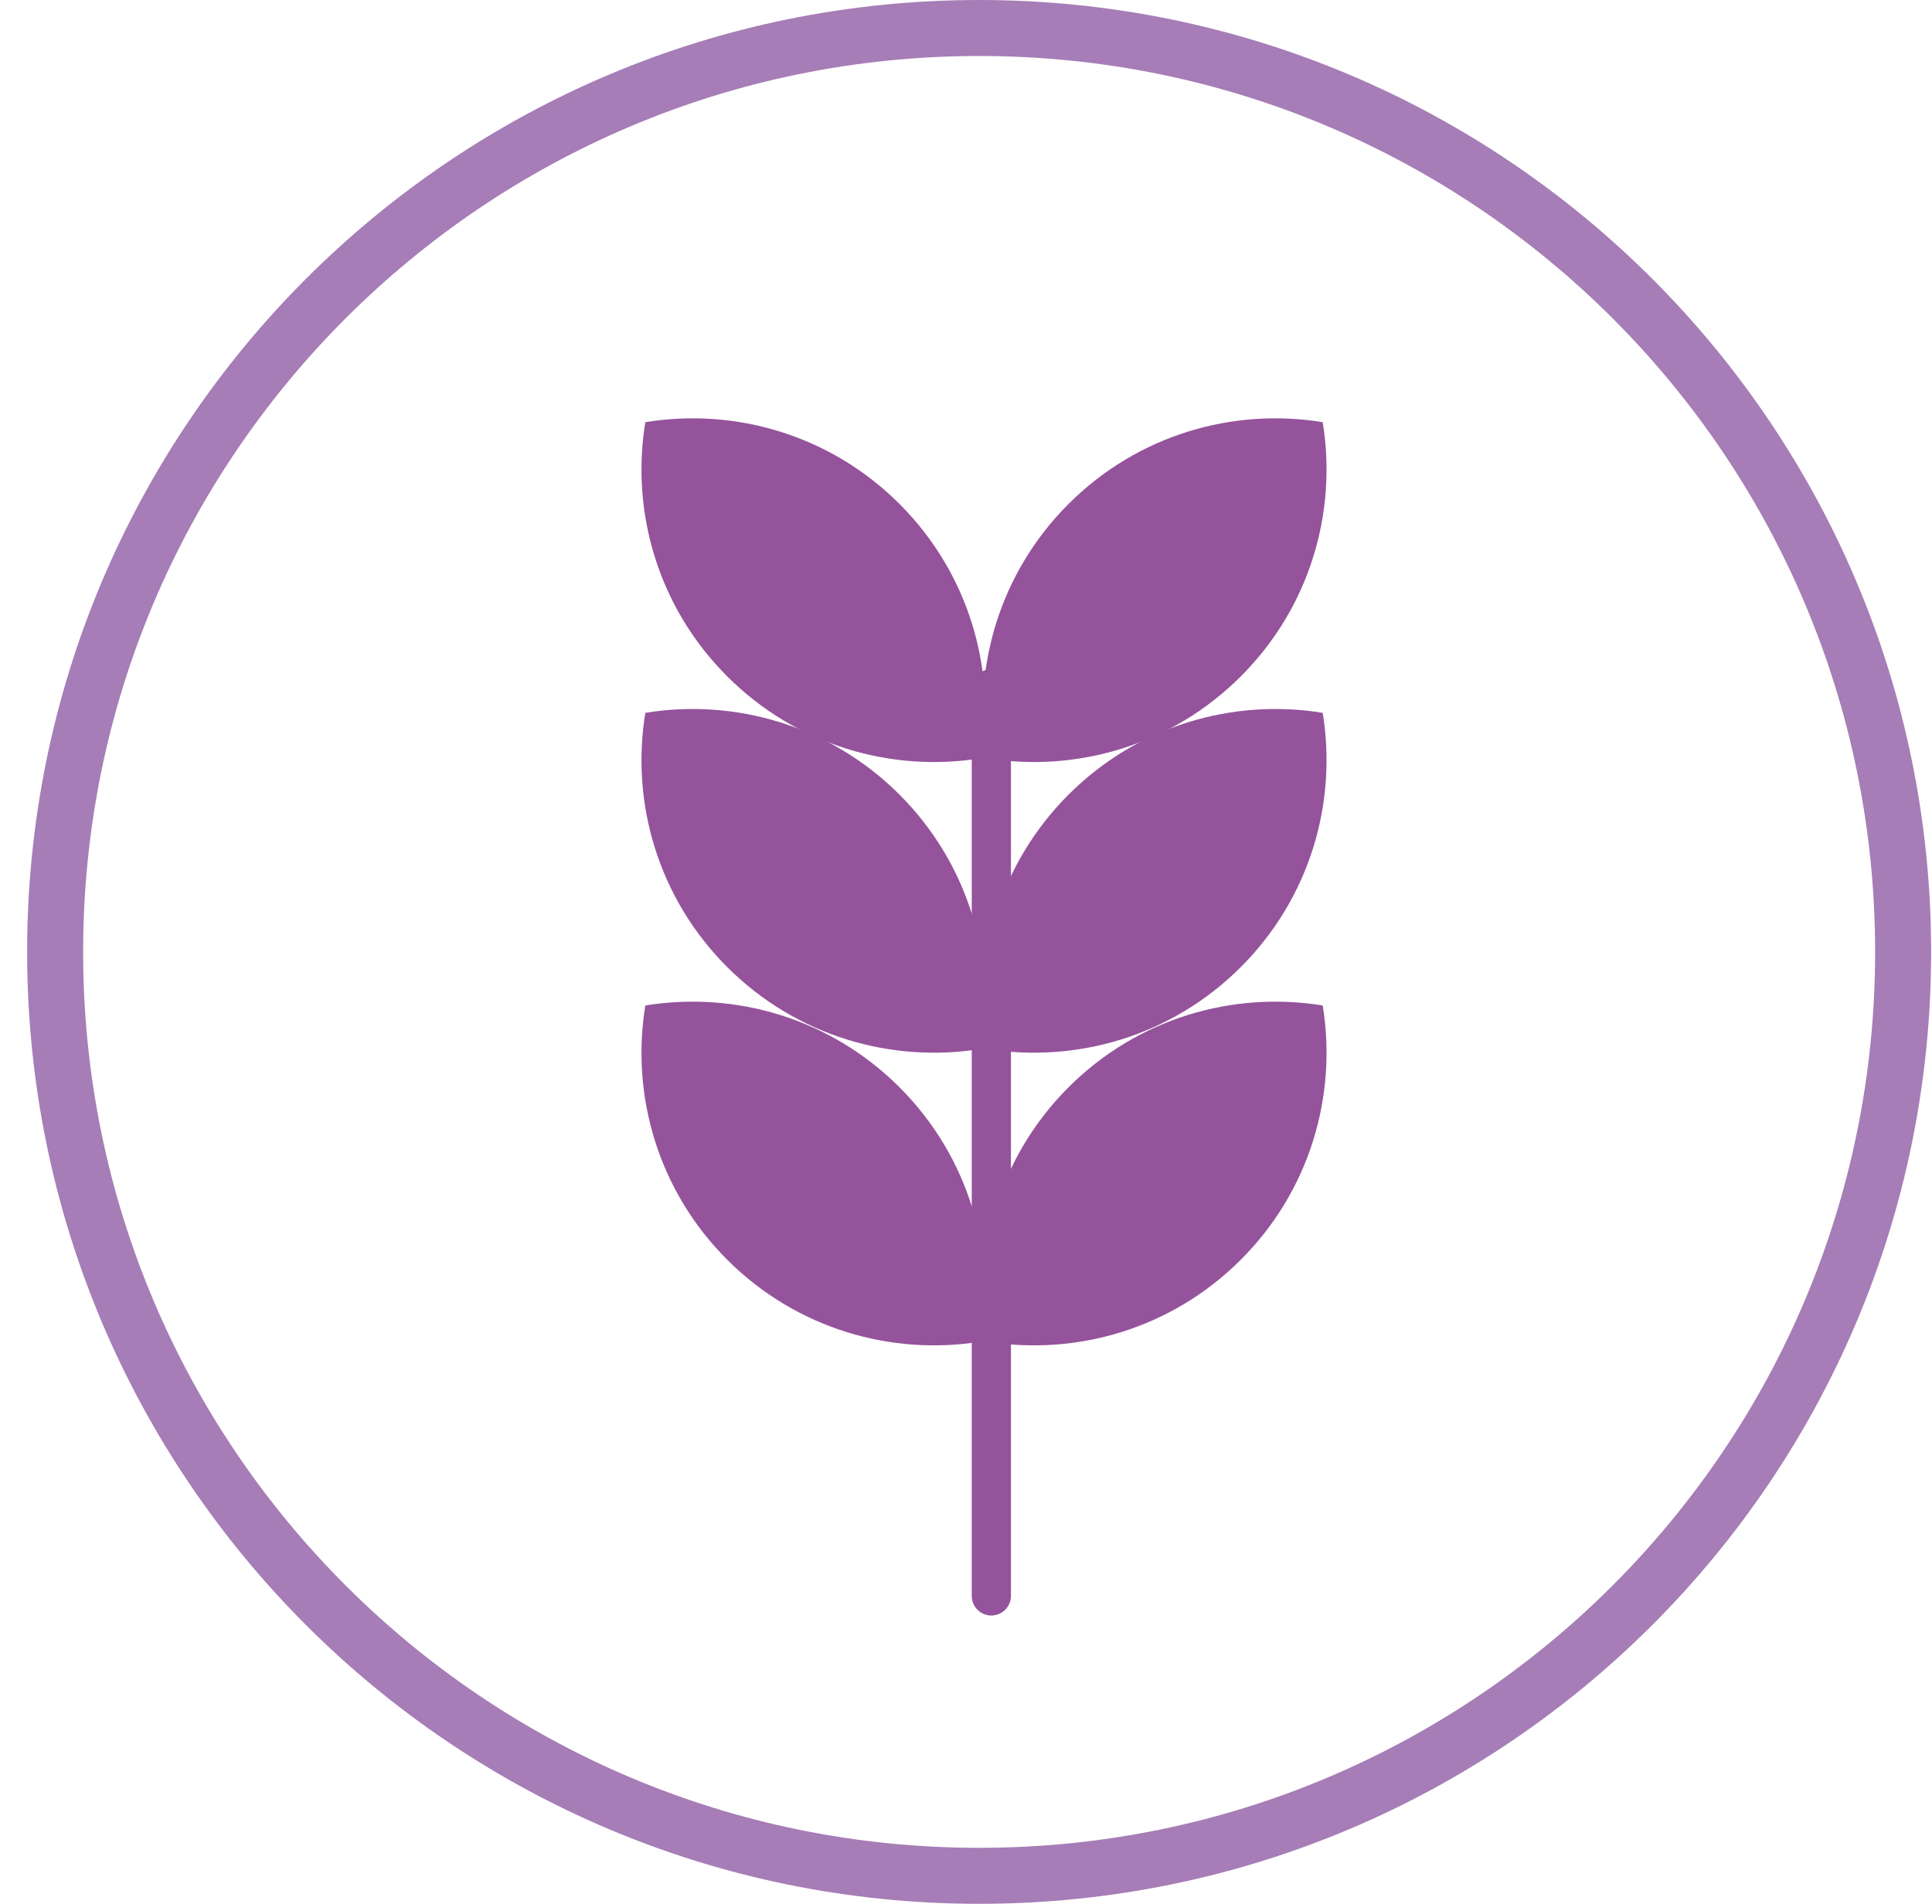
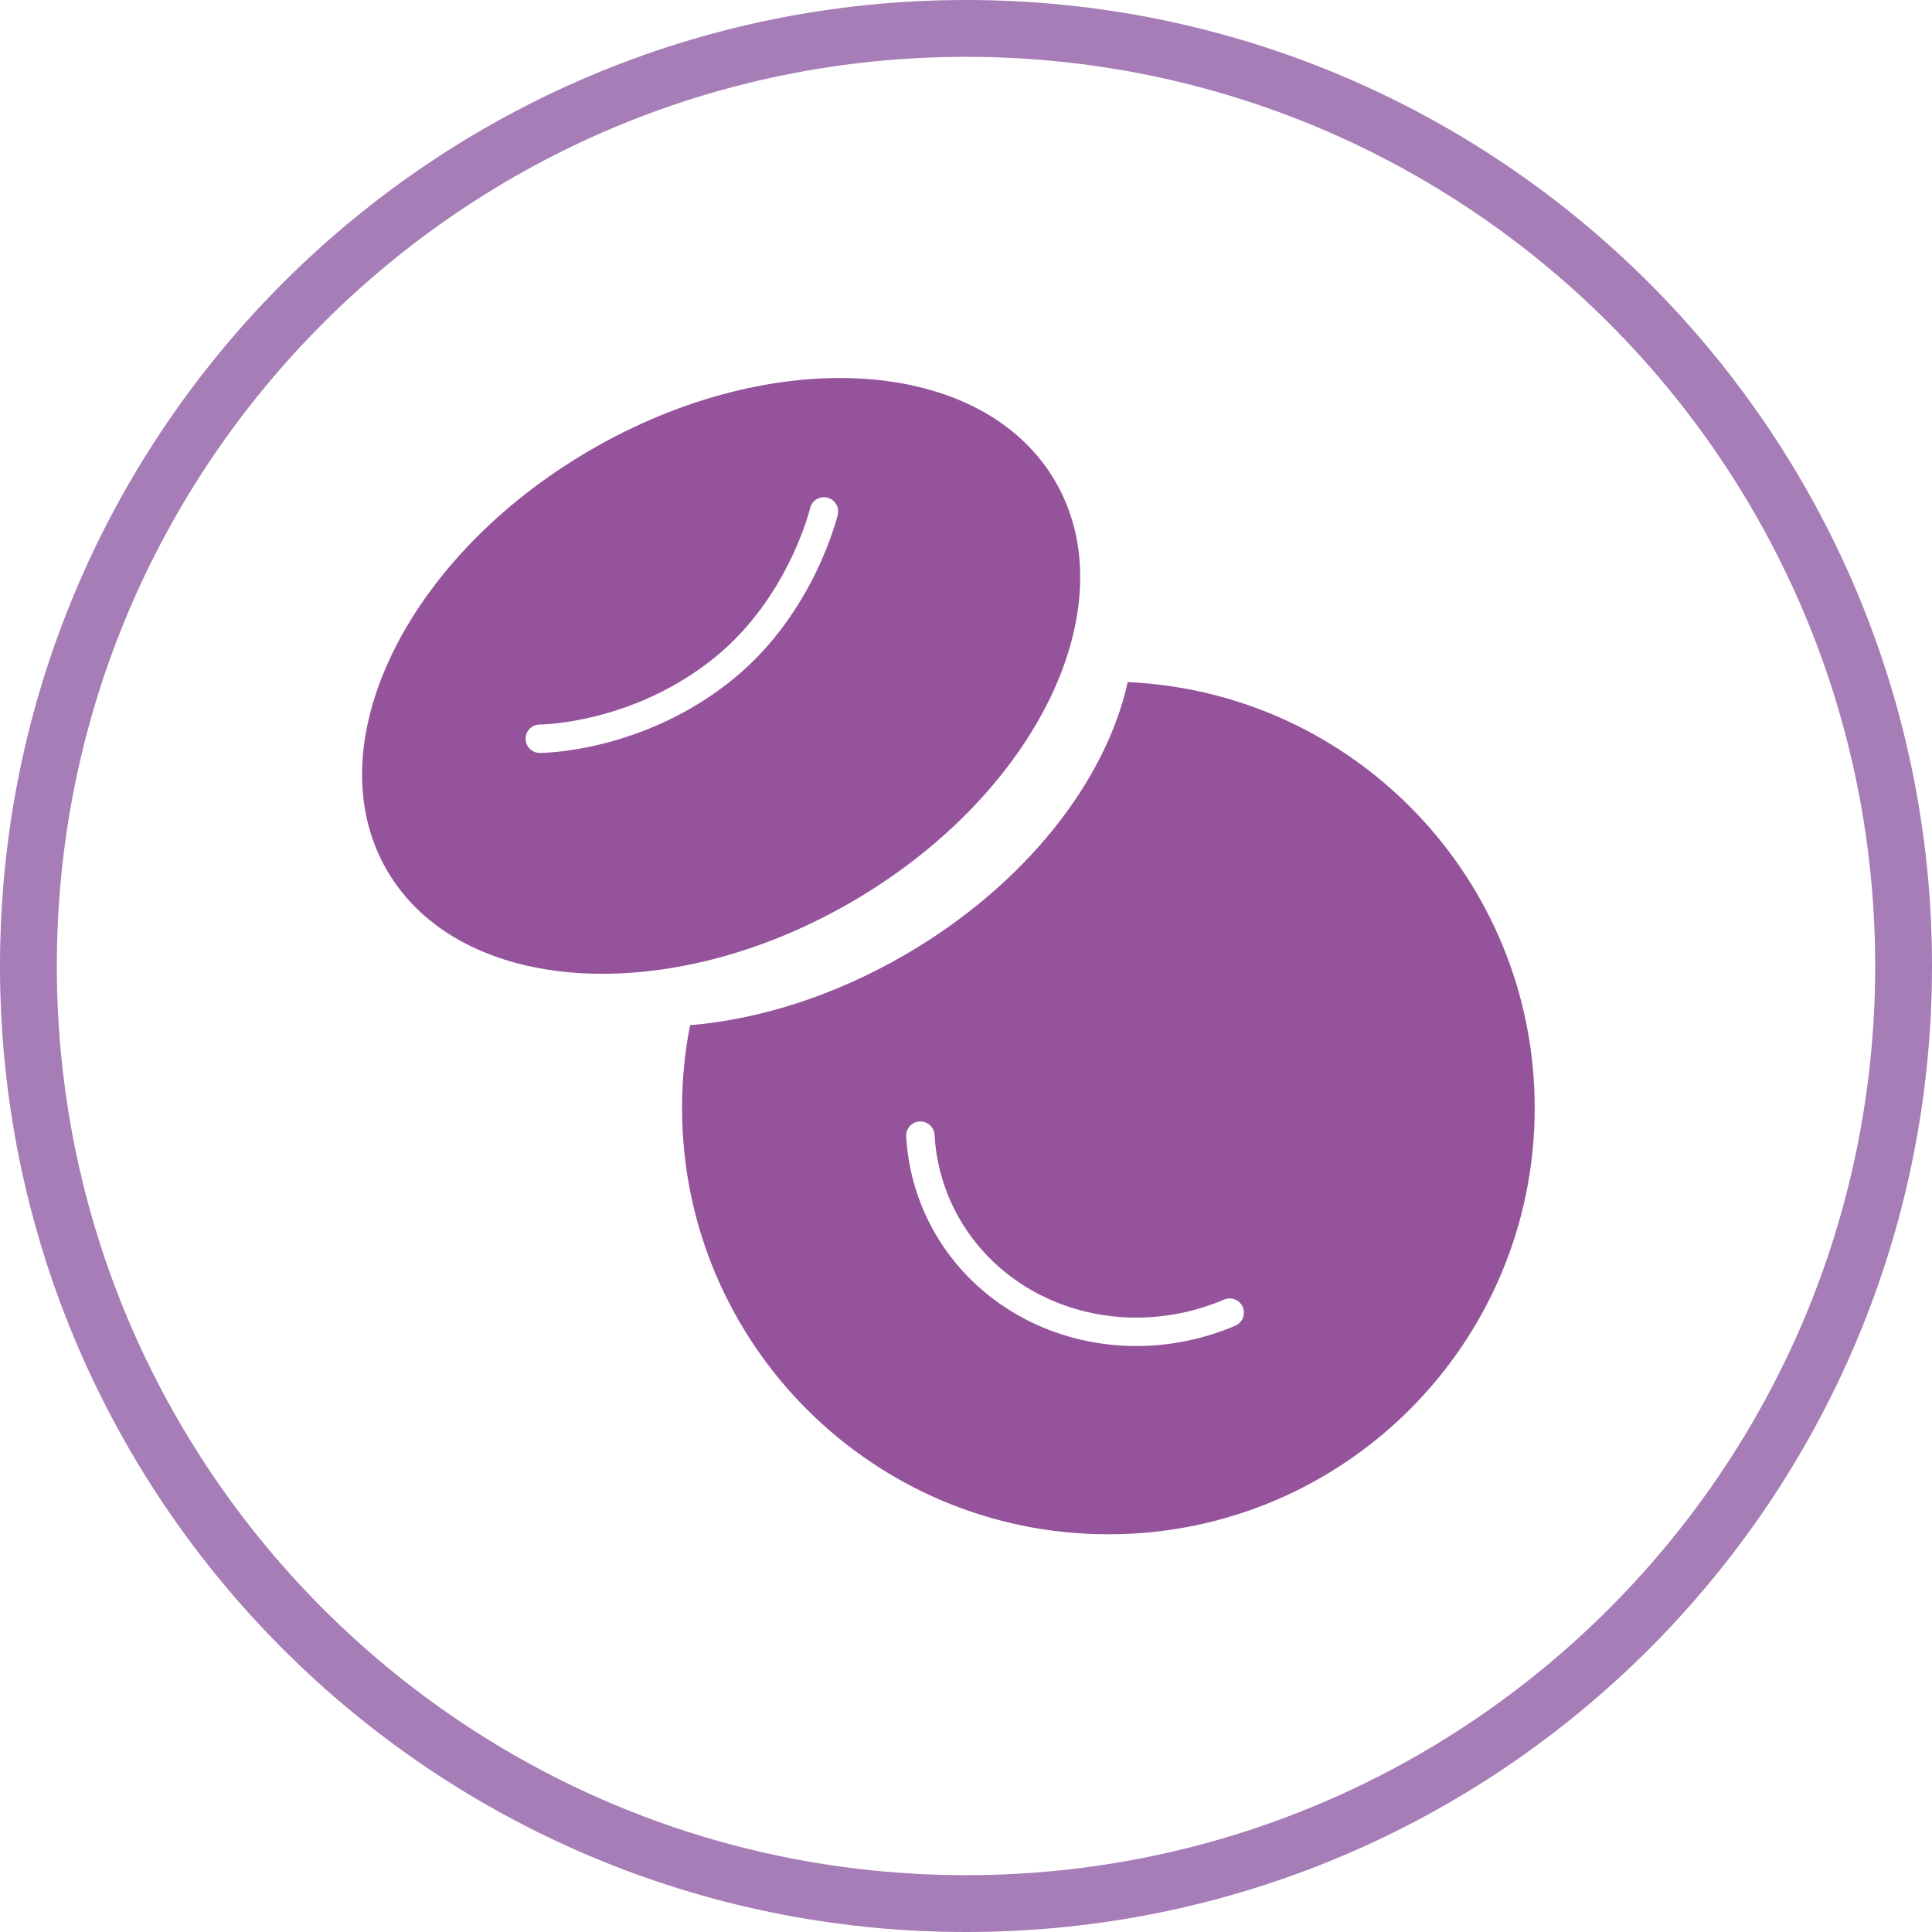
- <svg xmlns="http://www.w3.org/2000/svg" width="69" height="68" viewBox="0 0 69 68" fill="none">
-   <circle cx="34.969" cy="34" r="33" stroke="#A67DB6" stroke-width="2" />
-   <path fill-rule="evenodd" clip-rule="evenodd" d="M23.047 15.079C26.252 14.555 29.655 15.53 32.127 18.002C34.598 20.473 35.573 23.875 35.05 27.081C31.844 27.604 28.442 26.629 25.97 24.157C23.498 21.686 22.524 18.284 23.047 15.079Z" fill="#95539C" />
-   <path fill-rule="evenodd" clip-rule="evenodd" d="M35.236 27.081C38.442 27.604 41.844 26.629 44.316 24.157C46.788 21.686 47.762 18.284 47.24 15.079C44.034 14.555 40.632 15.53 38.16 18.002C35.688 20.473 34.713 23.875 35.236 27.081Z" fill="#95539C" />
-   <path fill-rule="evenodd" clip-rule="evenodd" d="M35.05 37.463C31.844 37.986 28.442 37.012 25.97 34.54C23.498 32.069 22.524 28.666 23.047 25.461C26.252 24.938 29.655 25.912 32.127 28.384C34.598 30.856 35.573 34.258 35.05 37.463Z" fill="#95539C" />
-   <path fill-rule="evenodd" clip-rule="evenodd" d="M47.24 25.461C44.034 24.938 40.632 25.912 38.16 28.384C35.688 30.856 34.713 34.258 35.236 37.463C38.442 37.986 41.844 37.012 44.316 34.54C46.788 32.069 47.762 28.666 47.24 25.461Z" fill="#95539C" />
-   <path fill-rule="evenodd" clip-rule="evenodd" d="M35.05 47.916C31.844 48.44 28.442 47.465 25.97 44.993C23.498 42.522 22.524 39.12 23.047 35.914C26.252 35.391 29.655 36.365 32.127 38.837C34.598 41.309 35.573 44.711 35.05 47.916Z" fill="#95539C" />
-   <path fill-rule="evenodd" clip-rule="evenodd" d="M47.24 35.914C44.034 35.391 40.632 36.365 38.16 38.837C35.688 41.309 34.713 44.711 35.236 47.916C38.442 48.44 41.844 47.465 44.316 44.993C46.788 42.522 47.762 39.12 47.24 35.914Z" fill="#95539C" />
-   <path d="M35.405 57.002V24.602" stroke="#95539C" stroke-width="1.4" stroke-linecap="round" />
+ <svg xmlns="http://www.w3.org/2000/svg" width="68" height="68" viewBox="0 0 68 68" fill="none">
+   <circle cx="34" cy="34" r="33" stroke="#A67DB6" stroke-width="2" />
+   <path fill-rule="evenodd" clip-rule="evenodd" d="M30.007 31.726C36.5 27.942 39.694 21.322 37.14 16.938C34.586 12.555 27.251 12.069 20.758 15.853C14.264 19.637 11.07 26.257 13.624 30.64C16.178 35.024 23.513 35.51 30.007 31.726ZM29.486 18.116C29.55 17.847 29.384 17.578 29.115 17.514C28.846 17.451 28.577 17.617 28.513 17.886L28.513 17.886L28.513 17.886L28.512 17.89L28.506 17.913C28.501 17.934 28.492 17.966 28.48 18.009C28.456 18.095 28.418 18.223 28.364 18.384C28.255 18.707 28.082 19.163 27.829 19.687C27.32 20.736 26.494 22.038 25.22 23.089C23.761 24.293 22.199 24.897 20.998 25.2C20.399 25.352 19.892 25.427 19.538 25.464C19.361 25.483 19.223 25.492 19.131 25.497C19.085 25.499 19.05 25.5 19.028 25.5L19.004 25.501L19 25.501L19 25.501L18.999 25.501L18.999 25.501H18.999C18.723 25.501 18.5 25.725 18.5 26.001C18.5 26.277 18.724 26.501 19 26.501V26.001C19 26.501 19 26.501 19 26.501H19.001L19.002 26.501L19.005 26.501L19.016 26.501L19.051 26.5C19.082 26.499 19.125 26.498 19.18 26.495C19.289 26.49 19.446 26.479 19.643 26.459C20.037 26.417 20.591 26.334 21.243 26.17C22.546 25.841 24.253 25.182 25.856 23.86C27.275 22.69 28.18 21.255 28.729 20.123C29.004 19.555 29.192 19.059 29.311 18.703C29.371 18.525 29.414 18.381 29.443 18.281C29.457 18.23 29.467 18.191 29.475 18.163L29.483 18.13L29.485 18.121L29.486 18.118L29.486 18.117L29.486 18.116C29.486 18.116 29.486 18.116 29 18.001L29.486 18.116Z" fill="#95539C" />
+   <path fill-rule="evenodd" clip-rule="evenodd" d="M24.006 38.998C24.006 38.001 24.103 37.027 24.288 36.084C26.729 35.878 29.369 35.053 31.883 33.588C36.104 31.129 38.931 27.471 39.691 24.008C47.662 24.363 54.016 30.939 54.016 38.998C54.016 47.285 47.298 54.002 39.011 54.002C30.724 54.002 24.006 47.285 24.006 38.998ZM43.477 46.661C43.731 46.552 43.85 46.259 43.741 46.005C43.633 45.751 43.339 45.633 43.085 45.741C41.984 46.21 40.794 46.425 39.614 46.366C38.434 46.308 37.3 45.98 36.306 45.411C35.312 44.842 34.485 44.049 33.892 43.099C33.3 42.15 32.957 41.068 32.893 39.943C32.877 39.668 32.641 39.457 32.365 39.473C32.089 39.488 31.879 39.725 31.894 40C31.968 41.291 32.362 42.536 33.044 43.629C33.726 44.721 34.674 45.63 35.809 46.279C36.944 46.928 38.232 47.3 39.565 47.365C40.897 47.431 42.239 47.189 43.477 46.661Z" fill="#95539C" />
</svg>
